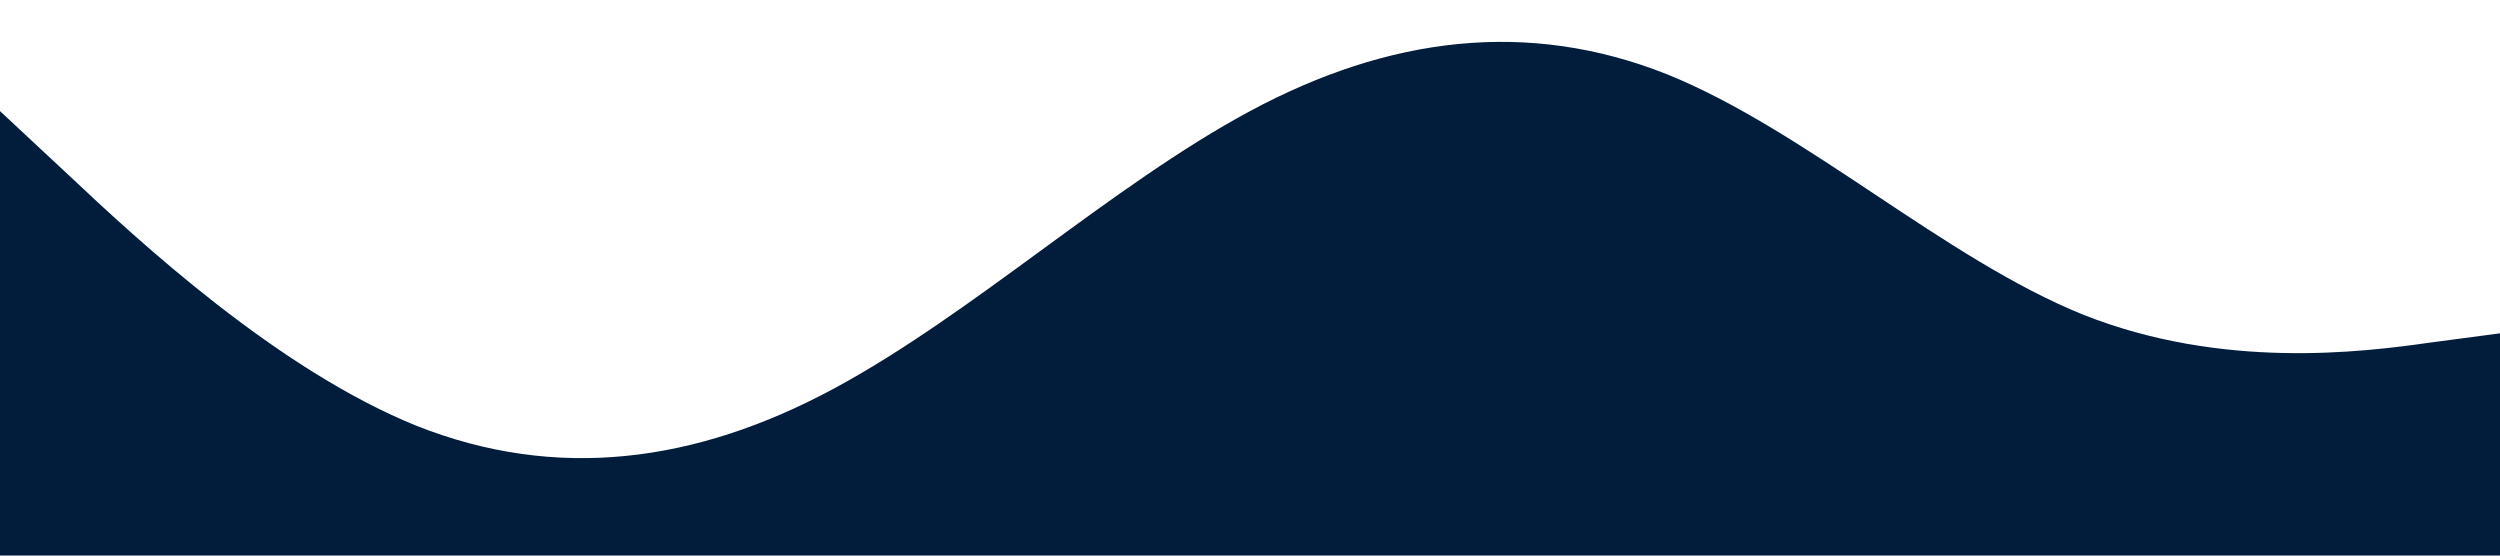
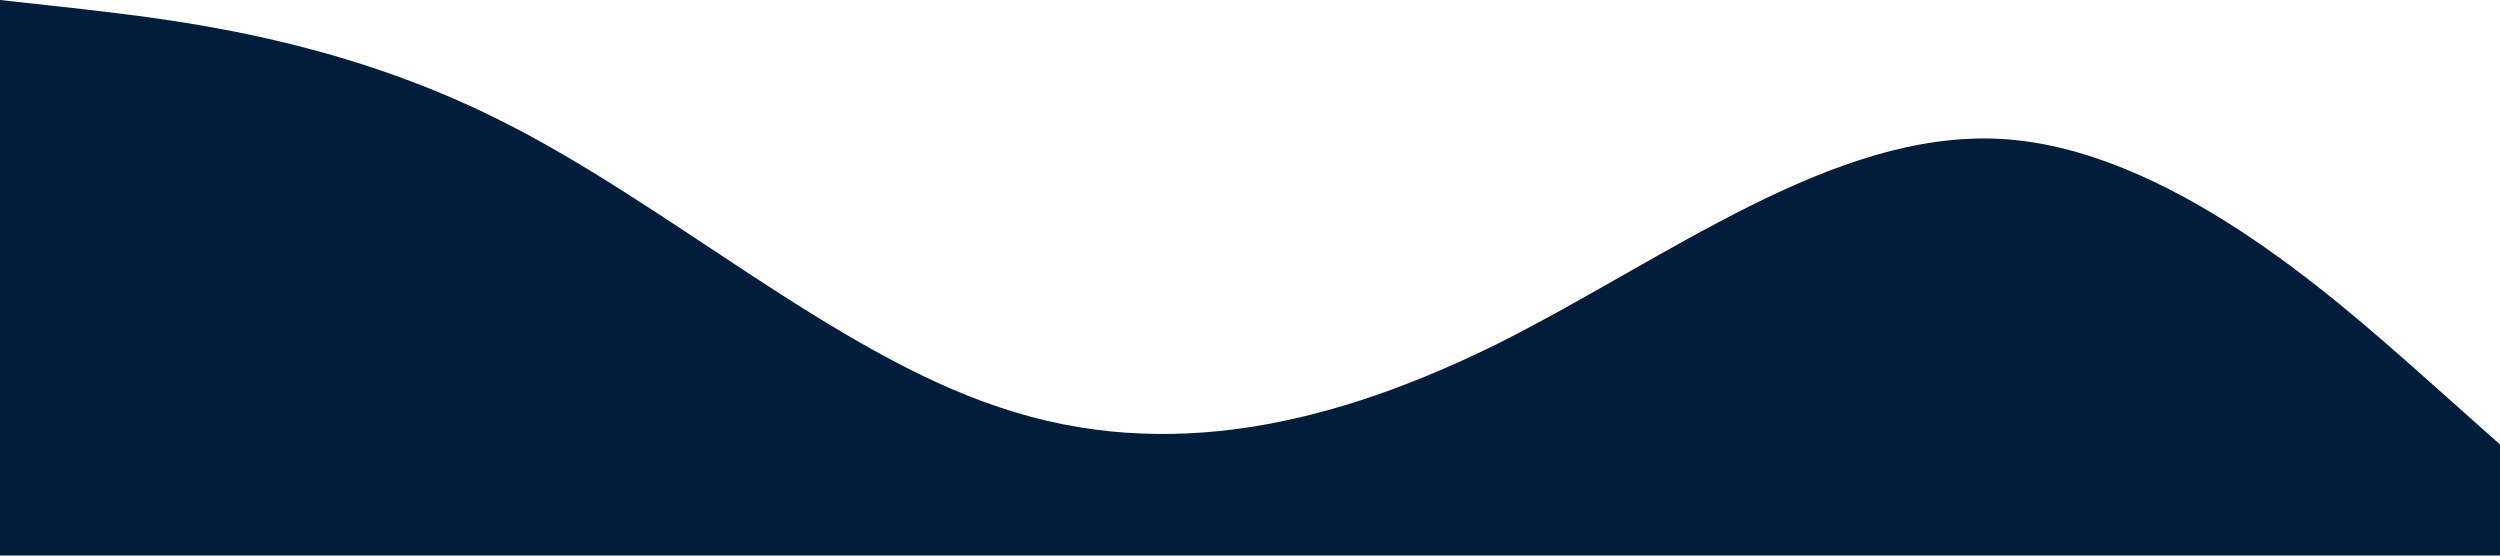
<svg xmlns="http://www.w3.org/2000/svg" viewBox="0 0 1440 320">
-   <path fill="#021D3B" fill-opacity="1" d="M0,64L40,101.3C80,139,160,213,240,245.3C320,277,400,267,480,224C560,181,640,107,720,64C800,21,880,11,960,42.7C1040,75,1120,149,1200,181.3C1280,213,1360,203,1400,197.3L1440,192L1440,320L1400,320C1360,320,1280,320,1200,320C1120,320,1040,320,960,320C880,320,800,320,720,320C640,320,560,320,480,320C400,320,320,320,240,320C160,320,80,320,40,320L0,320Z">
-             </path>
+   <path fill="#021d3b" fill-opacity="1" d="M0,0L48,5.3C96,11,192,21,288,69.3C384,117,480,203,576,234.7C672,267,768,245,864,197.3C960,149,1056,75,1152,80C1248,85,1344,171,1392,213.3L1440,256L1440,320L1392,320C1344,320,1248,320,1152,320C1056,320,960,320,864,320C768,320,672,320,576,320C480,320,384,320,288,320C192,320,96,320,48,320L0,320Z" />
</svg>
